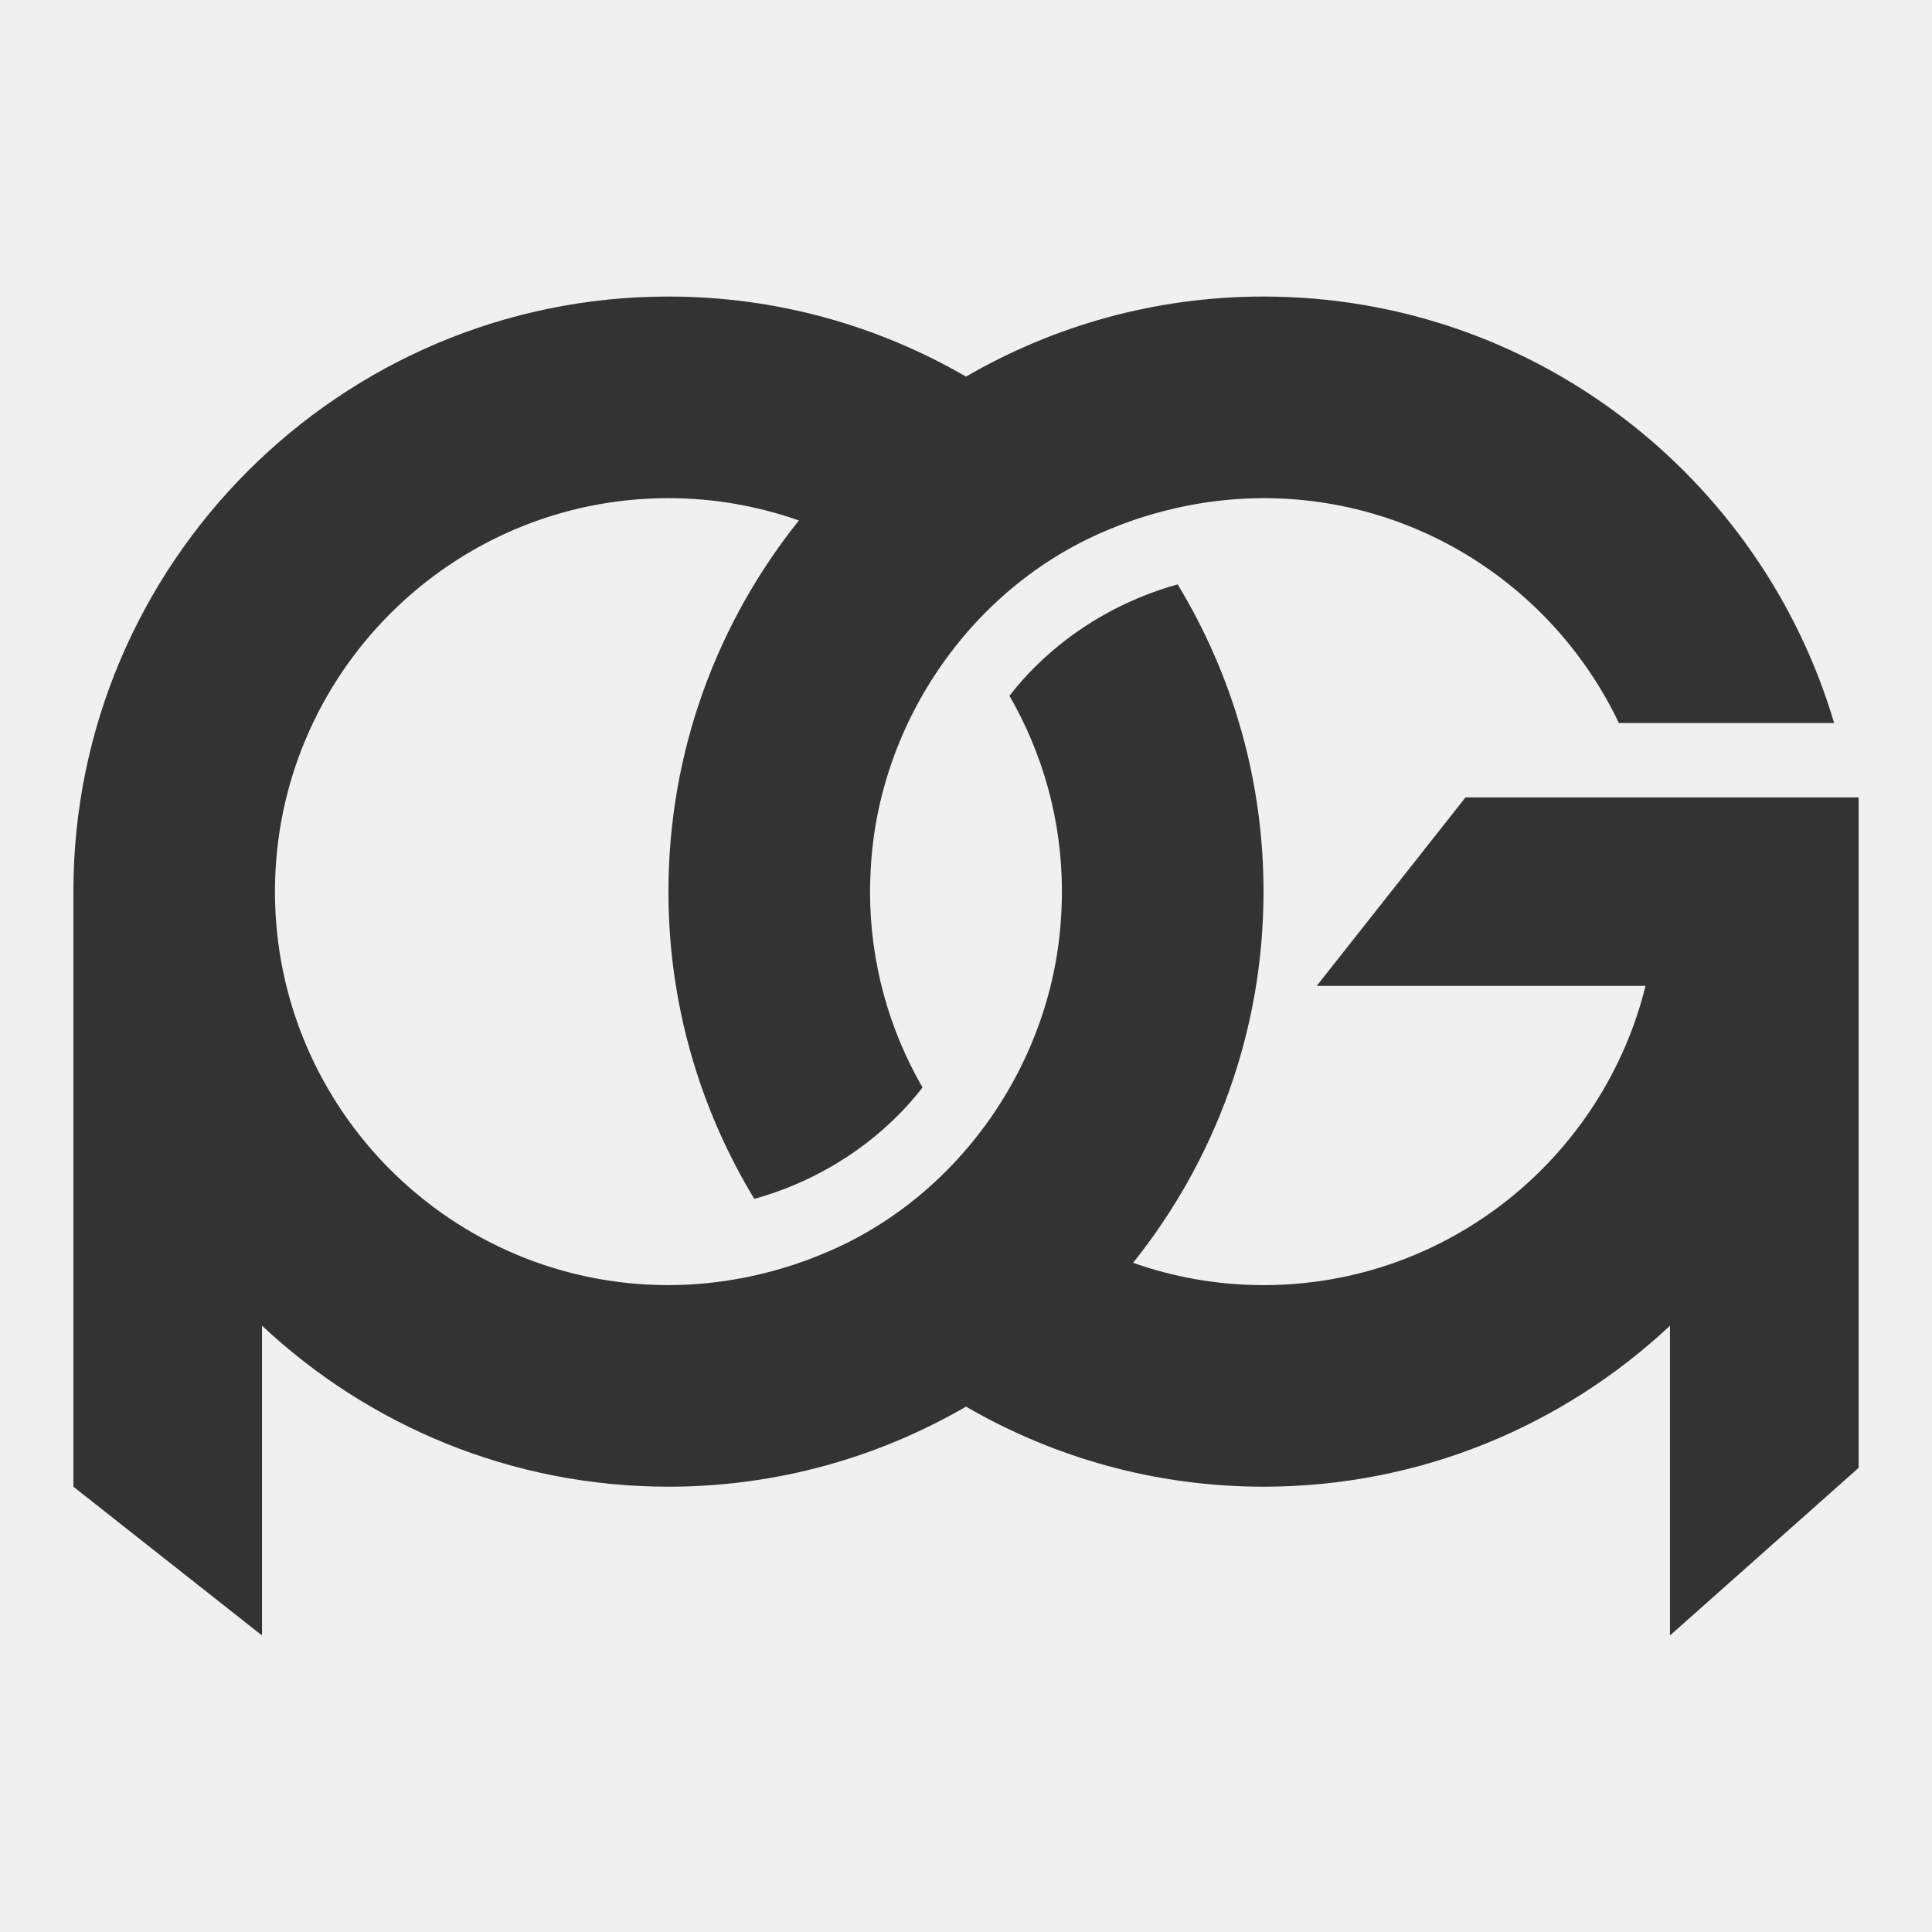
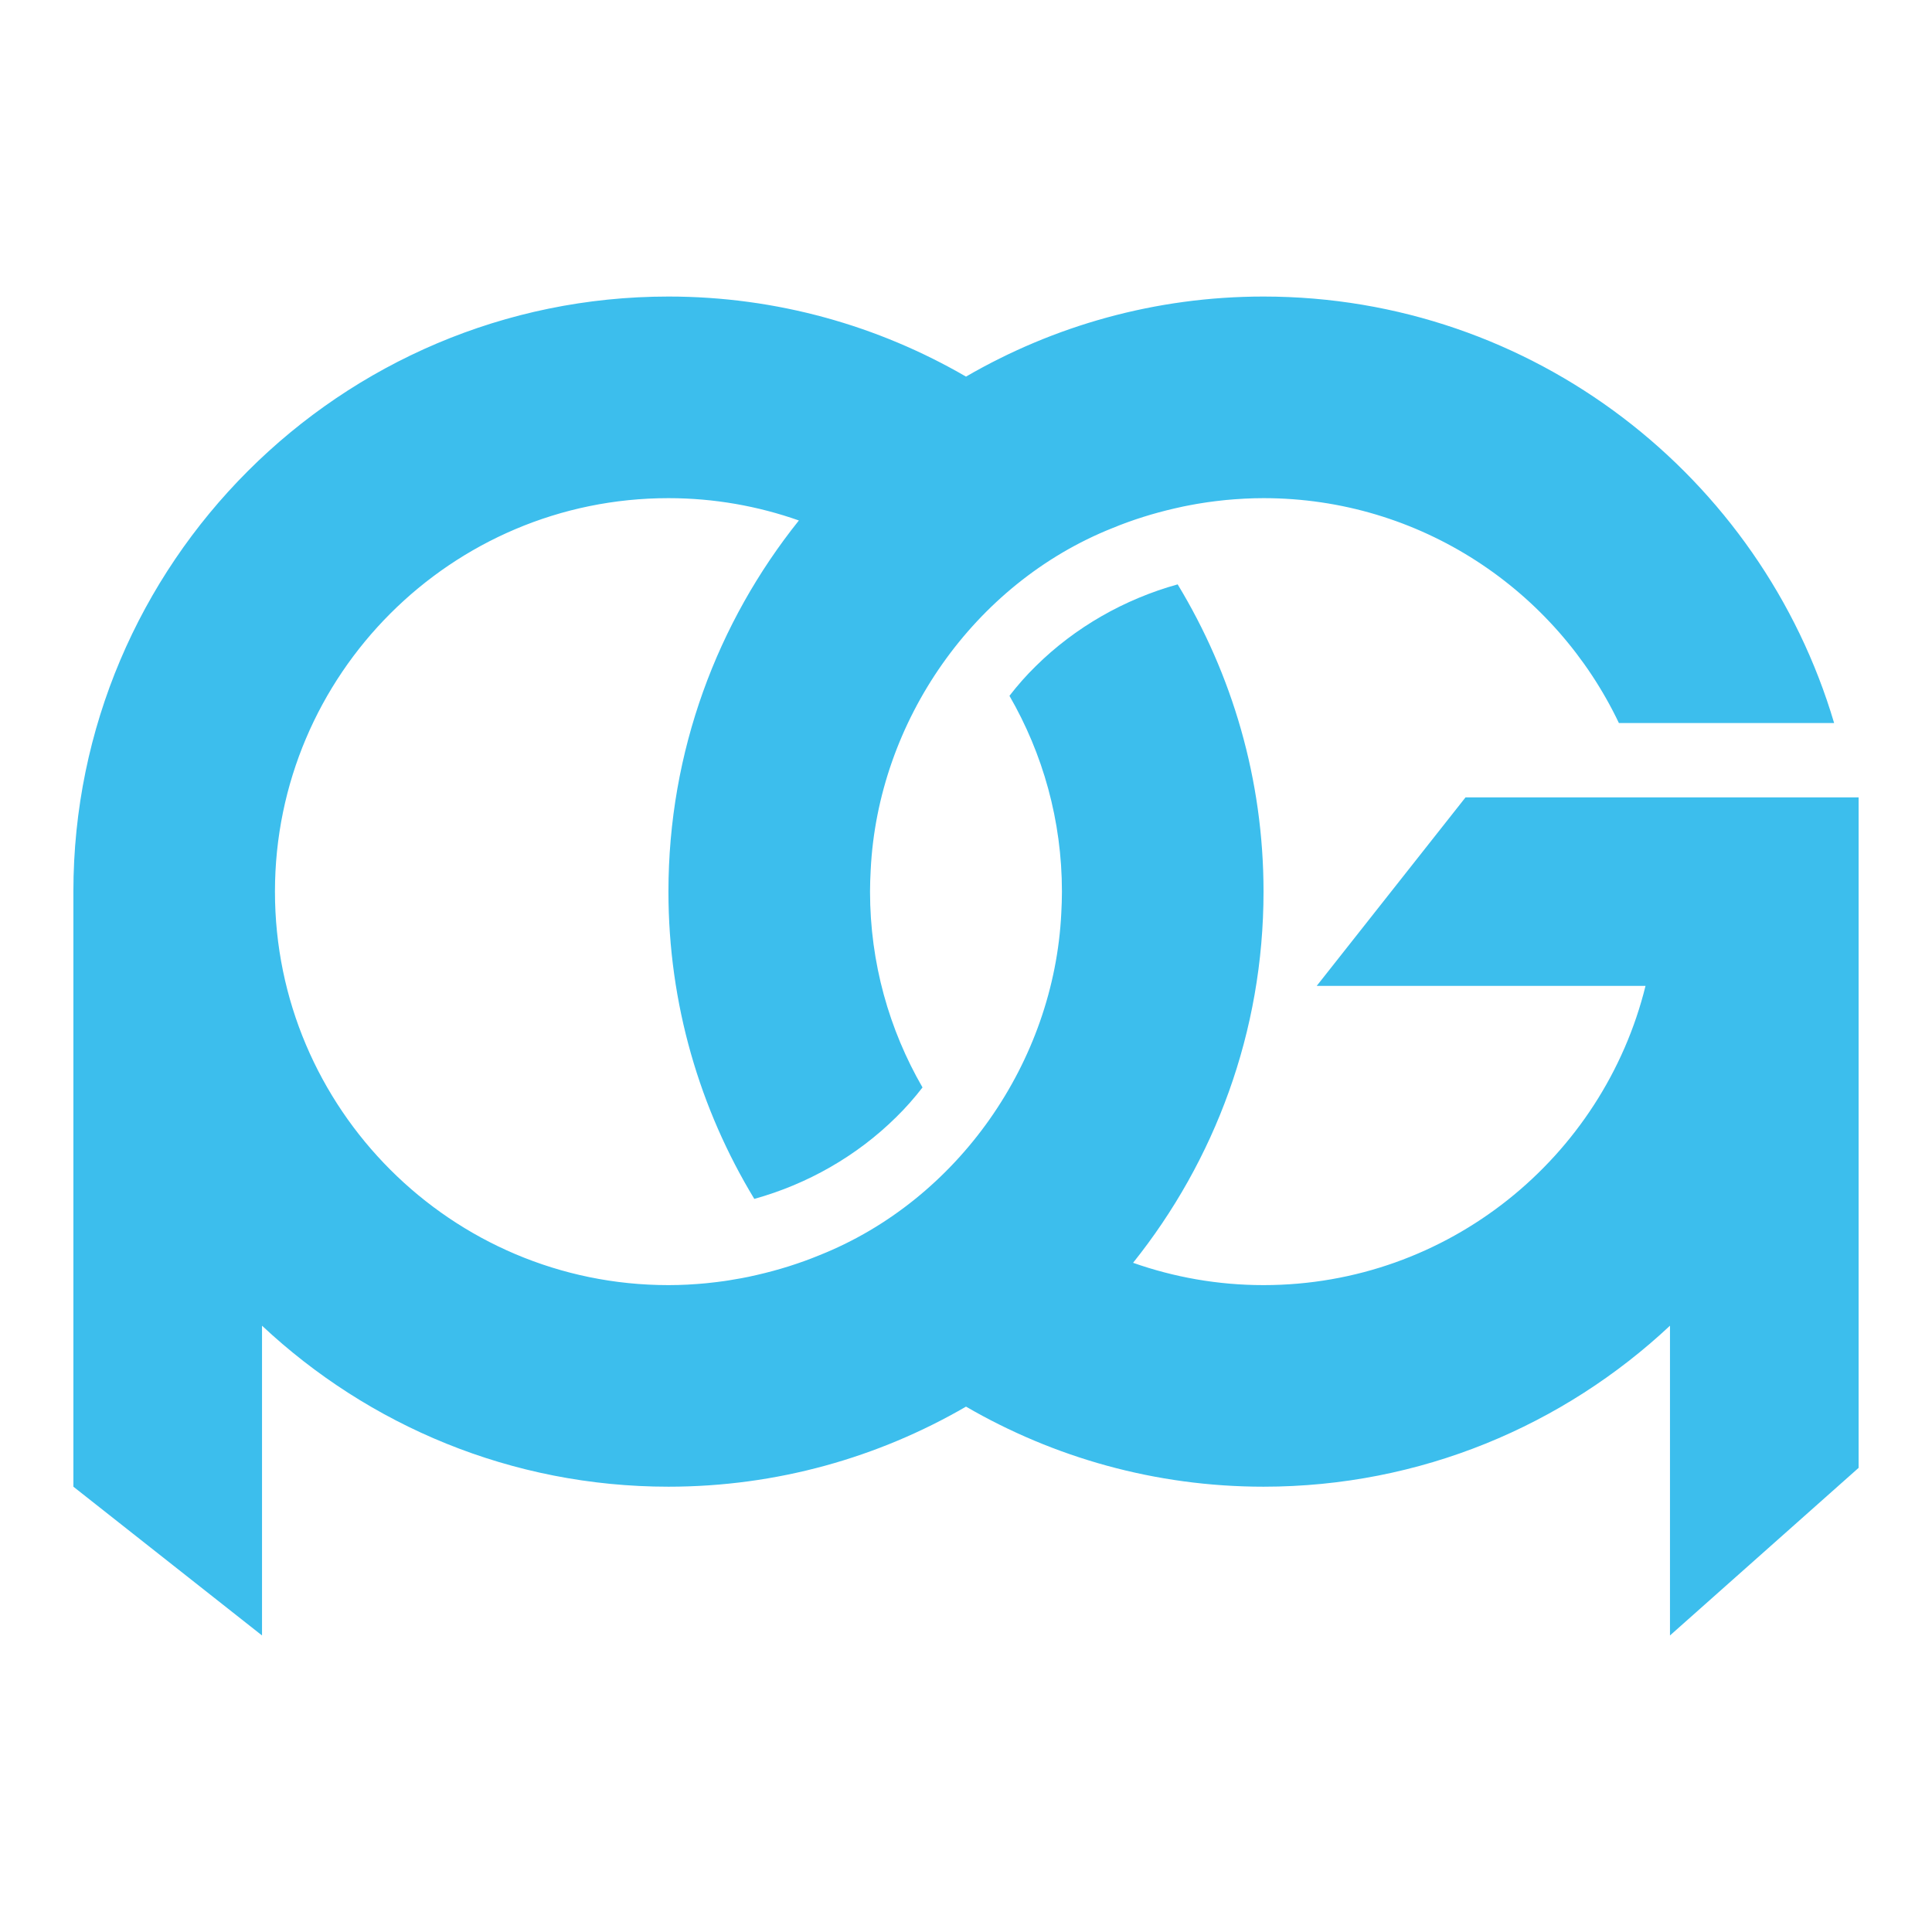
<svg xmlns="http://www.w3.org/2000/svg" width="279" height="279" viewBox="0 0 279 279" fill="none">
-   <path d="M267.314 115.151H211.634L190.15 142.369H237.631C231.515 167.149 209.108 185.584 182.466 185.584C175.865 185.584 169.527 184.44 163.628 182.361C175.401 167.654 182.466 149.022 182.466 128.761C182.466 112.53 177.924 97.35 170.066 84.39C162.393 86.52 155.26 90.577 149.574 96.199C148.198 97.543 146.939 98.981 145.775 100.483C150.586 108.817 153.354 118.467 153.354 128.761C153.354 129.801 153.316 130.832 153.261 131.86C152.224 153.34 138.367 173.27 118.373 181.251C115.449 182.456 112.424 183.4 109.342 184.107C108.931 184.202 108.521 184.297 108.105 184.383C107.772 184.451 107.441 184.515 107.108 184.578C106.503 184.692 105.896 184.798 105.284 184.893C105.06 184.927 104.836 184.963 104.611 184.995C103.891 185.099 103.166 185.186 102.437 185.263C102.283 185.279 102.131 185.299 101.977 185.313C101.177 185.39 100.375 185.451 99.566 185.494C99.467 185.5 99.369 185.509 99.268 185.514C98.368 185.557 97.464 185.584 96.552 185.584C96.545 185.584 96.536 185.584 96.529 185.584C65.197 185.584 39.706 160.093 39.706 128.761C39.706 97.429 65.199 71.938 96.529 71.938C103.13 71.938 109.468 73.082 115.367 75.161C103.594 89.868 96.529 108.5 96.529 128.761C96.529 144.992 101.071 160.172 108.929 173.132C116.602 171.002 123.735 166.945 129.421 161.323C130.798 159.979 132.056 158.541 133.22 157.039C128.409 148.705 125.641 139.055 125.641 128.761C125.641 127.721 125.679 126.69 125.735 125.662C126.771 104.182 140.628 84.252 160.622 76.271C163.542 75.066 166.566 74.124 169.646 73.417C170.061 73.32 170.476 73.225 170.895 73.138C171.225 73.07 171.552 73.007 171.883 72.945C172.492 72.828 173.103 72.722 173.719 72.628C173.939 72.594 174.161 72.559 174.381 72.527C175.106 72.424 175.835 72.334 176.567 72.257C176.715 72.241 176.866 72.223 177.014 72.209C177.818 72.132 178.628 72.071 179.44 72.028C179.535 72.022 179.628 72.013 179.723 72.01C180.633 71.965 181.546 71.938 182.466 71.938C205.087 71.938 224.648 85.231 233.784 104.411H264.865C254.342 68.848 221.396 42.824 182.468 42.824C166.82 42.824 152.151 47.048 139.5 54.386C126.85 47.049 112.18 42.824 96.533 42.824C49.147 42.824 10.598 81.375 10.598 128.759V214.694L37.839 236.178V191.444C53.212 205.848 73.853 214.694 96.533 214.694C112.18 214.694 126.85 210.471 139.5 203.132C152.151 210.469 166.82 214.694 182.468 214.694C205.147 214.694 225.788 205.848 241.161 191.444V236.178L268.403 211.973V115.151H267.314Z" fill="#333333" style="fill:#333333;fill:color(display-p3 0.2 0.2 0.2);fill-opacity:1;" />
+   <rect width="279" height="279" fill="white" />
+   <path d="M267.314 115.151H211.634L190.15 142.369H237.631C231.515 167.149 209.108 185.584 182.466 185.584C175.865 185.584 169.527 184.44 163.628 182.361C175.401 167.654 182.466 149.022 182.466 128.761C182.466 112.53 177.924 97.35 170.066 84.39C162.393 86.52 155.26 90.577 149.574 96.199C148.198 97.543 146.939 98.981 145.775 100.483C150.586 108.817 153.354 118.467 153.354 128.761C153.354 129.801 153.316 130.832 153.261 131.86C152.224 153.34 138.367 173.27 118.373 181.251C115.449 182.456 112.424 183.4 109.342 184.107C108.931 184.202 108.521 184.297 108.105 184.383C107.772 184.451 107.441 184.515 107.108 184.578C106.503 184.692 105.896 184.798 105.284 184.893C105.06 184.927 104.836 184.963 104.611 184.995C103.891 185.099 103.166 185.186 102.437 185.263C102.283 185.279 102.131 185.299 101.977 185.313C101.177 185.39 100.375 185.451 99.566 185.494C99.467 185.5 99.369 185.509 99.268 185.514C98.368 185.557 97.464 185.584 96.552 185.584C96.545 185.584 96.536 185.584 96.529 185.584C65.197 185.584 39.706 160.093 39.706 128.761C39.706 97.429 65.199 71.938 96.529 71.938C103.13 71.938 109.468 73.082 115.367 75.161C103.594 89.868 96.529 108.5 96.529 128.761C96.529 144.992 101.071 160.172 108.929 173.132C116.602 171.002 123.735 166.945 129.421 161.323C130.798 159.979 132.056 158.541 133.22 157.039C128.409 148.705 125.641 139.055 125.641 128.761C125.641 127.721 125.679 126.69 125.735 125.662C126.771 104.182 140.628 84.252 160.622 76.271C163.542 75.066 166.566 74.124 169.646 73.417C170.061 73.32 170.476 73.225 170.895 73.138C171.225 73.07 171.552 73.007 171.883 72.945C172.492 72.828 173.103 72.722 173.719 72.628C173.939 72.594 174.161 72.559 174.381 72.527C175.106 72.424 175.835 72.334 176.567 72.257C176.715 72.241 176.866 72.223 177.014 72.209C177.818 72.132 178.628 72.071 179.44 72.028C179.535 72.022 179.628 72.013 179.723 72.01C180.633 71.965 181.546 71.938 182.466 71.938C205.087 71.938 224.648 85.231 233.784 104.411H264.865C254.342 68.848 221.396 42.824 182.468 42.824C166.82 42.824 152.151 47.048 139.5 54.386C126.85 47.049 112.18 42.824 96.533 42.824C49.147 42.824 10.598 81.375 10.598 128.759V214.694L37.839 236.178V191.444C53.212 205.848 73.853 214.694 96.533 214.694C112.18 214.694 126.85 210.471 139.5 203.132C152.151 210.469 166.82 214.694 182.468 214.694C205.147 214.694 225.788 205.848 241.161 191.444V236.178L268.403 211.973V115.151H267.314Z" fill="#3CBEED" />
</svg>
